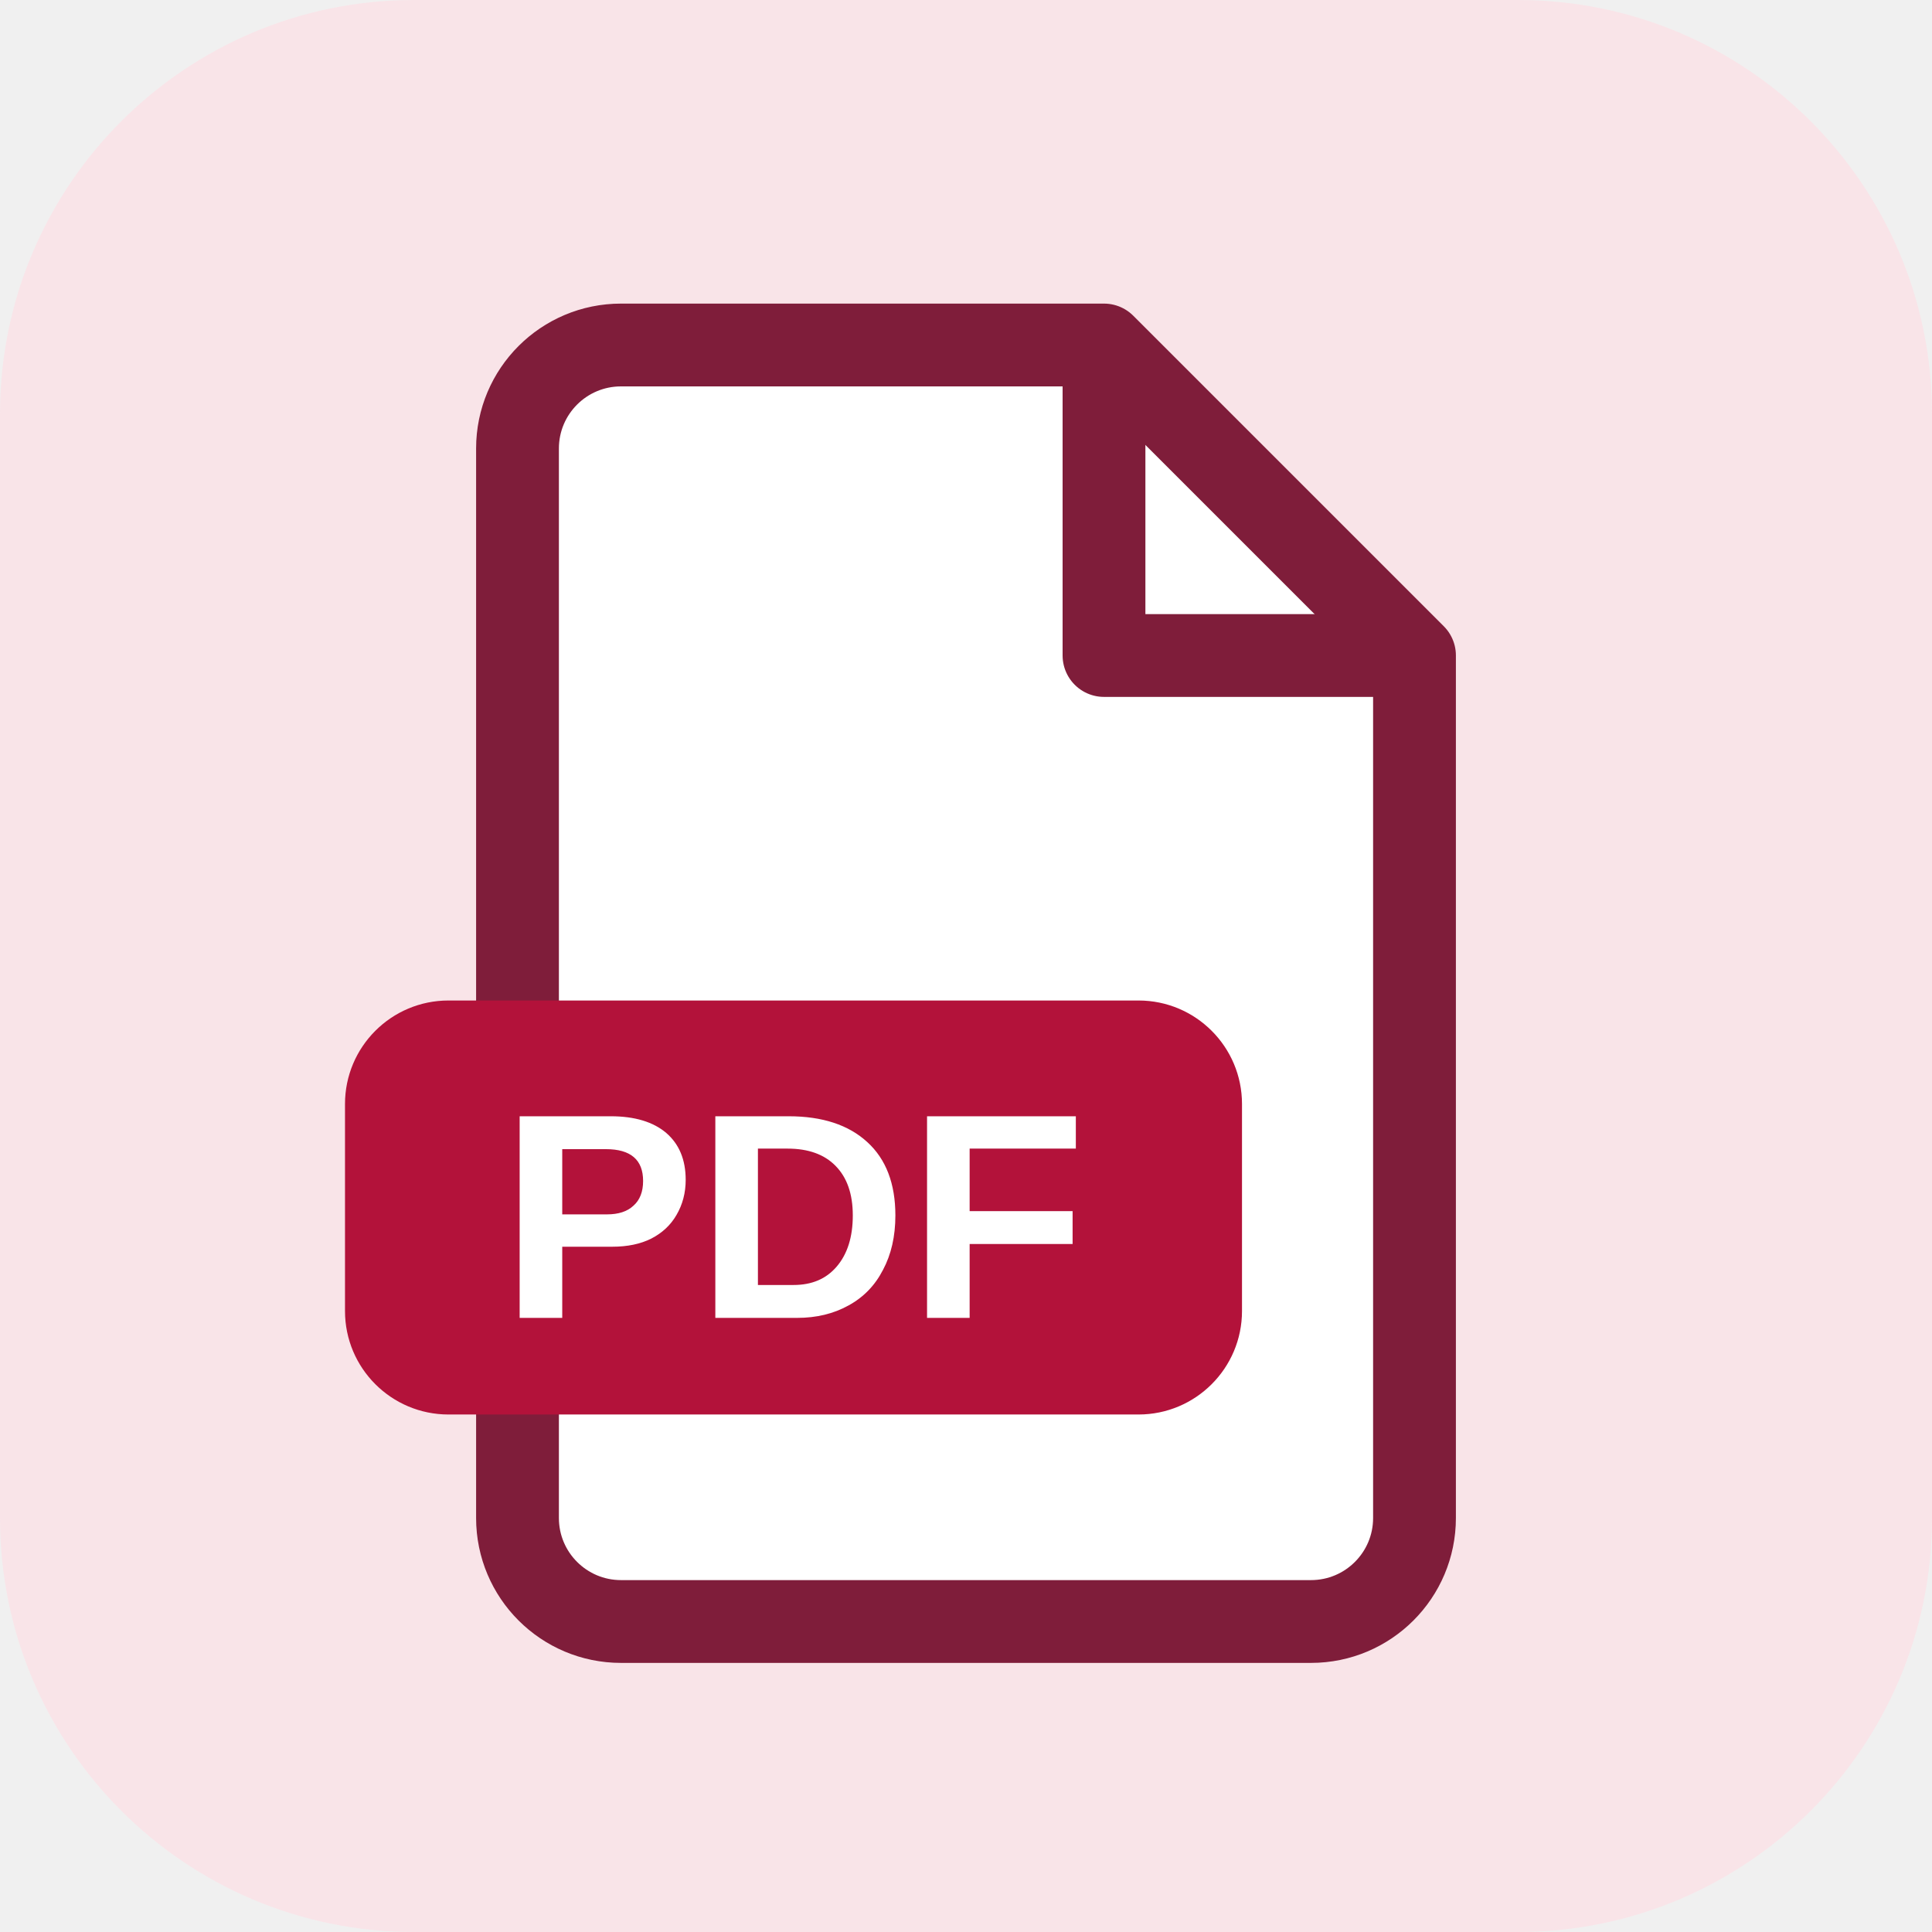
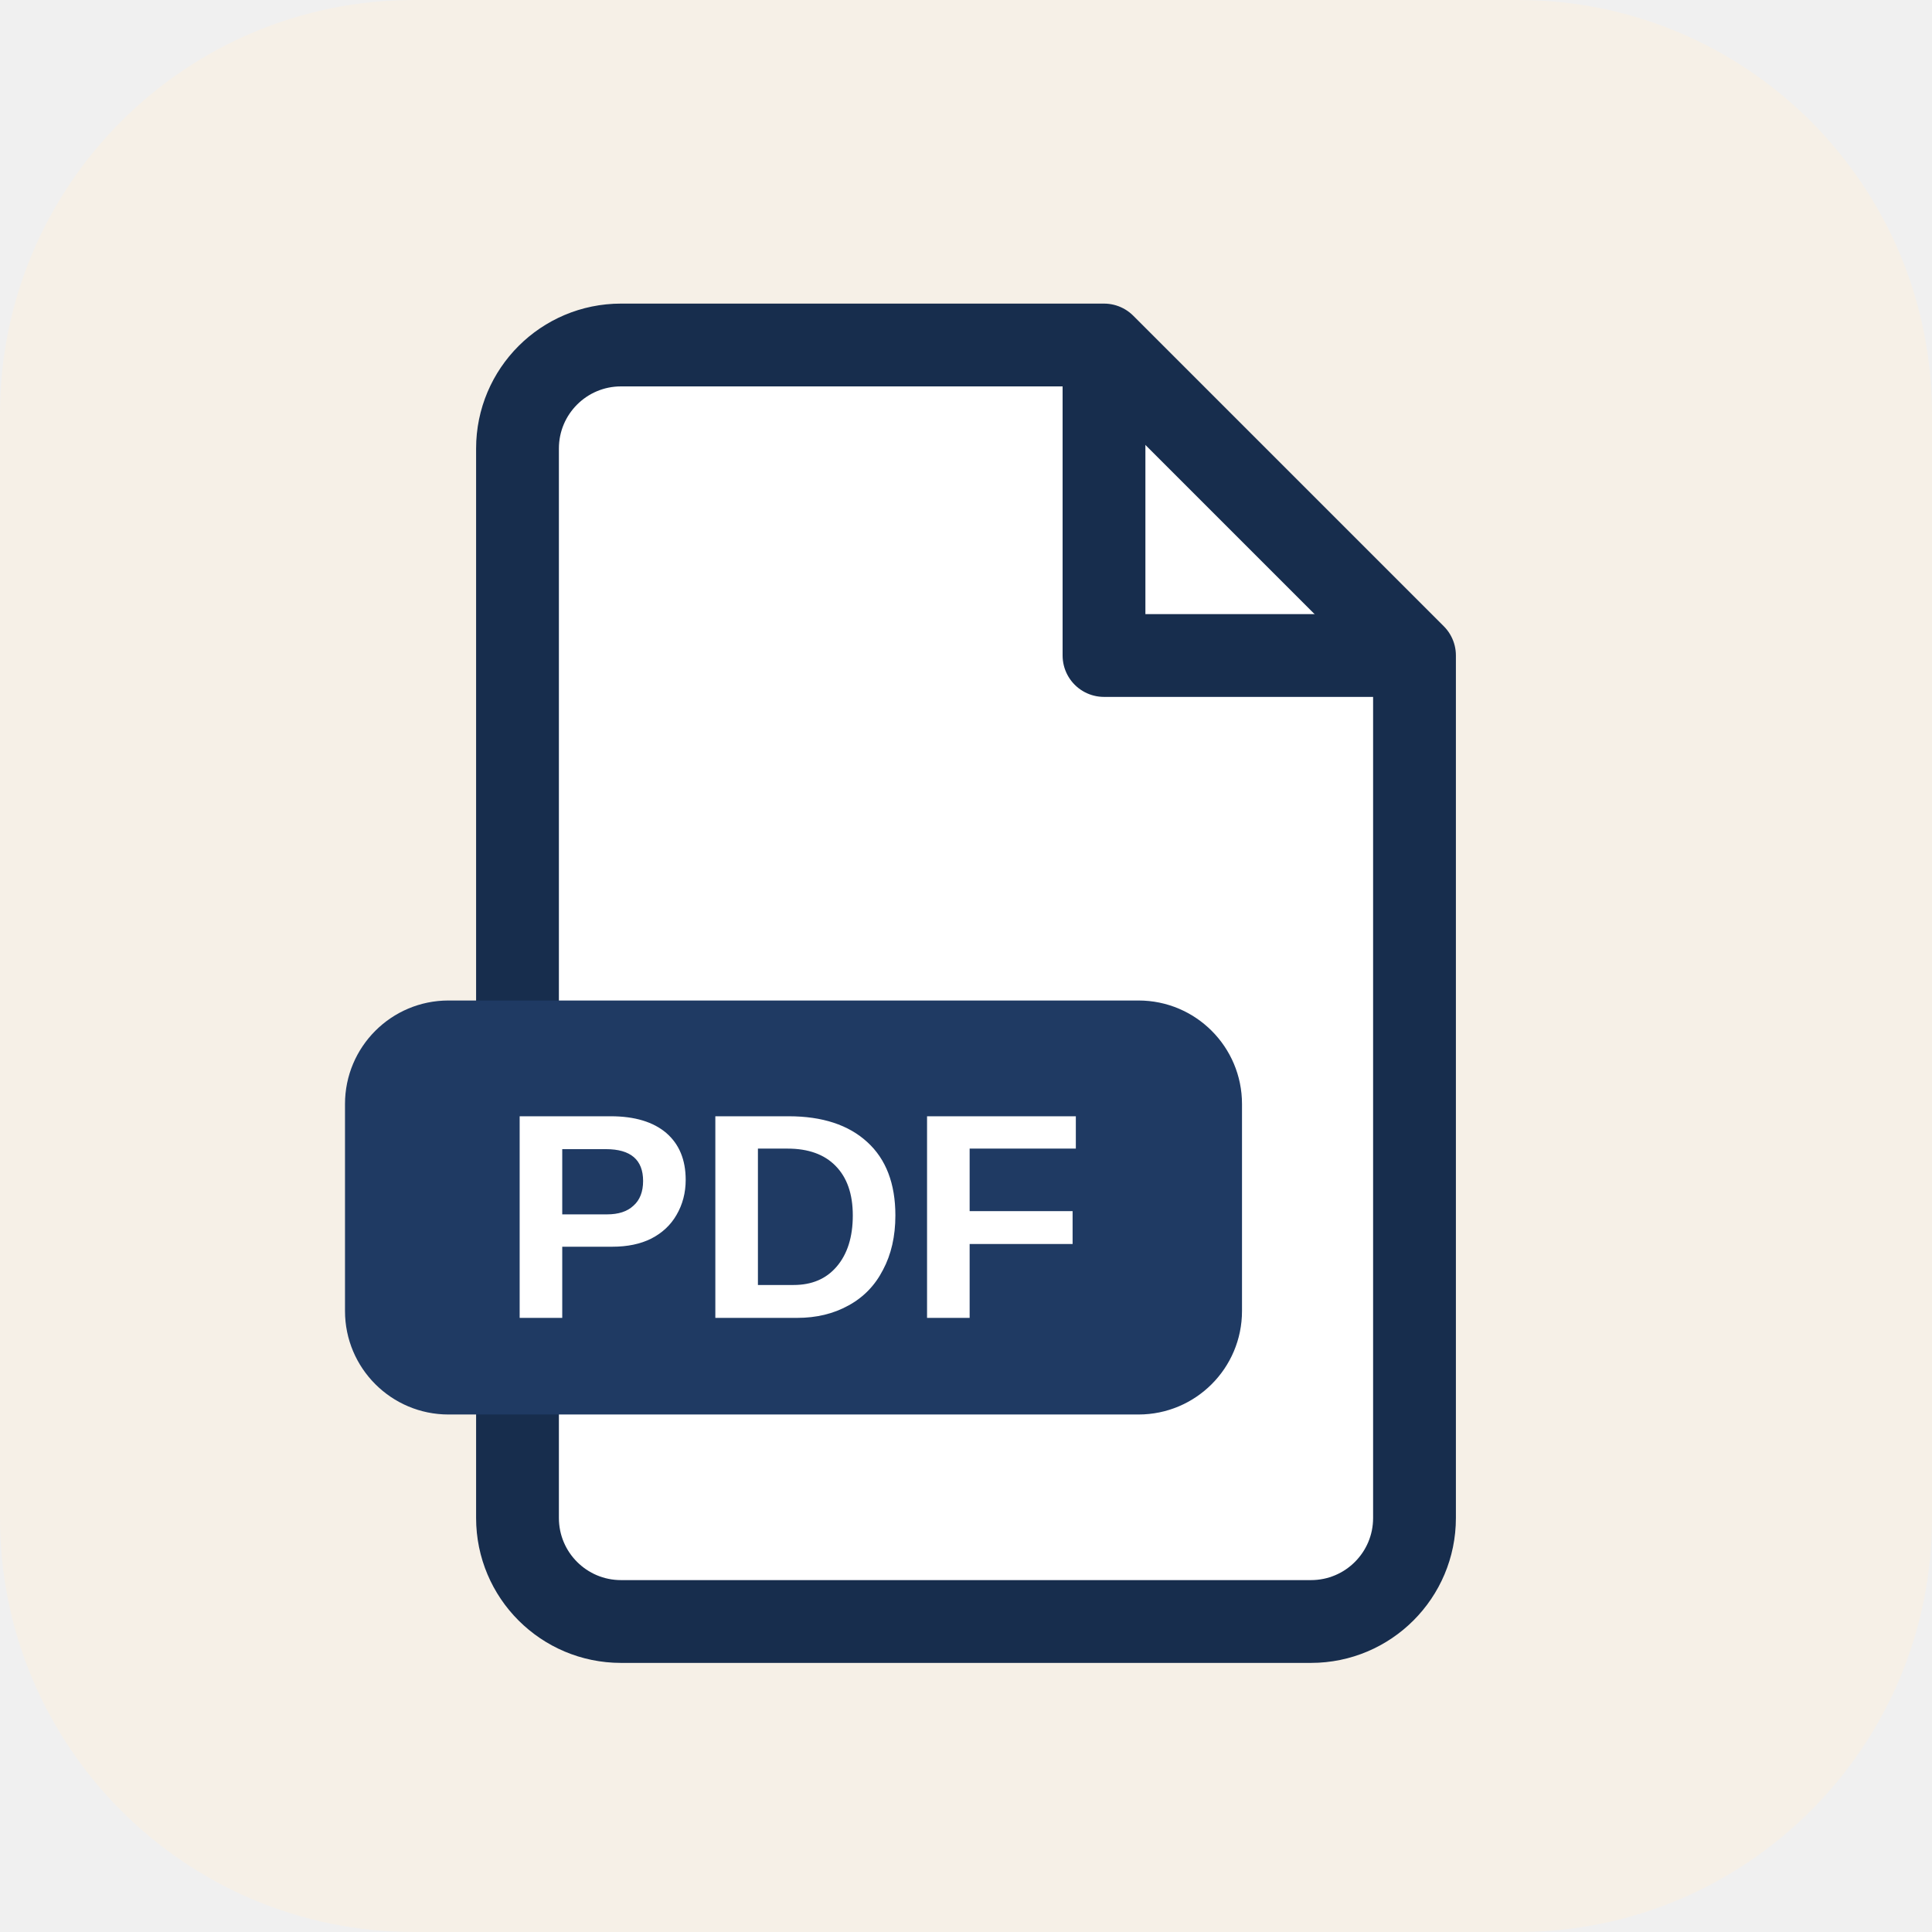
<svg xmlns="http://www.w3.org/2000/svg" width="56" height="56" viewBox="0 0 56 56">
-   <rect width="56" height="56" rx="12" fill="#F9E4E8" />
-   <path d="M18 10h14l9 9v25a3 3 0 0 1-3 3H18a3 3 0 0 1-3-3V13a3 3 0 0 1 3-3z" fill="#FFFFFF" stroke="#7F1D3A" stroke-width="2.4" stroke-linejoin="round" />
-   <path d="M32 10v9h9" fill="none" stroke="#7F1D3A" stroke-width="2.4" stroke-linejoin="round" />
-   <rect x="10" y="29" width="26" height="12" rx="3" fill="#B3123A" />
+   <rect width="56" height="56" rx="12" fill="#F6F0E7" />
+   <path d="M18 10h14l9 9v25a3 3 0 0 1-3 3H18a3 3 0 0 1-3-3V13a3 3 0 0 1 3-3z" fill="#FFFFFF" stroke="#172D4D" stroke-width="2.4" stroke-linejoin="round" />
+   <path d="M32 10v9h9" fill="none" stroke="#172D4D" stroke-width="2.4" stroke-linejoin="round" />
+   <rect x="10" y="29" width="26" height="12" rx="3" fill="#1F3A63" />
  <text x="23" y="38.2" text-anchor="middle" font-family="Arial, Helvetica, sans-serif" font-size="8.5" font-weight="700" fill="#FFFFFF">PDF</text>
</svg>
